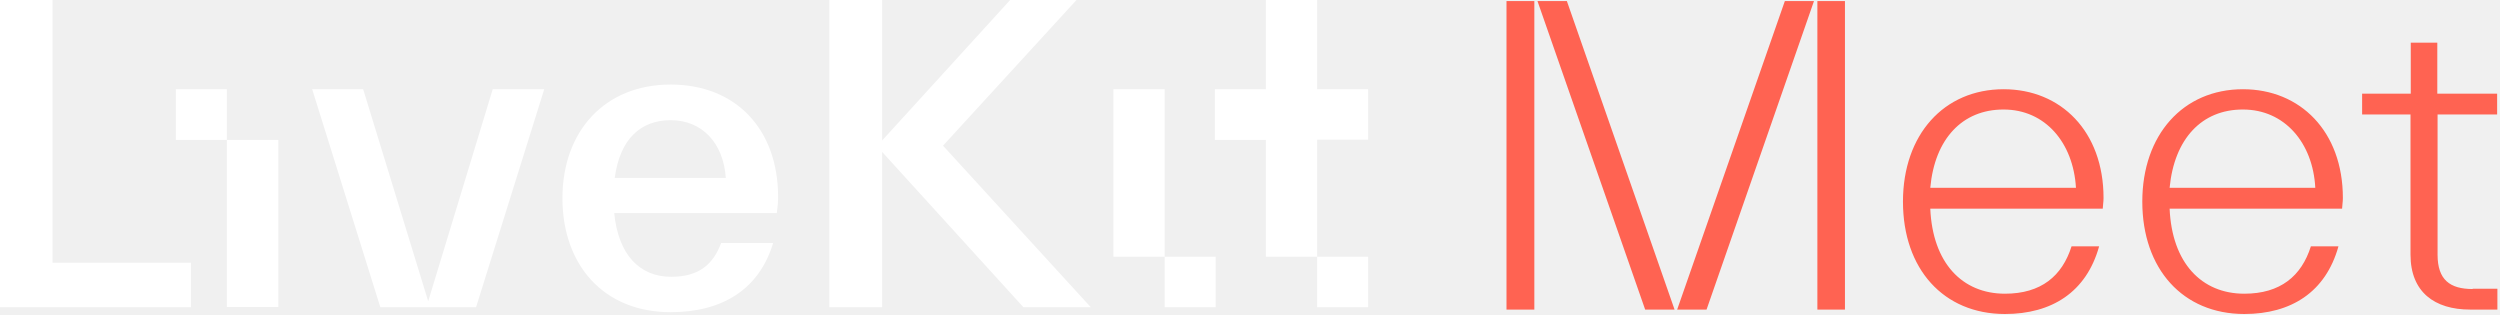
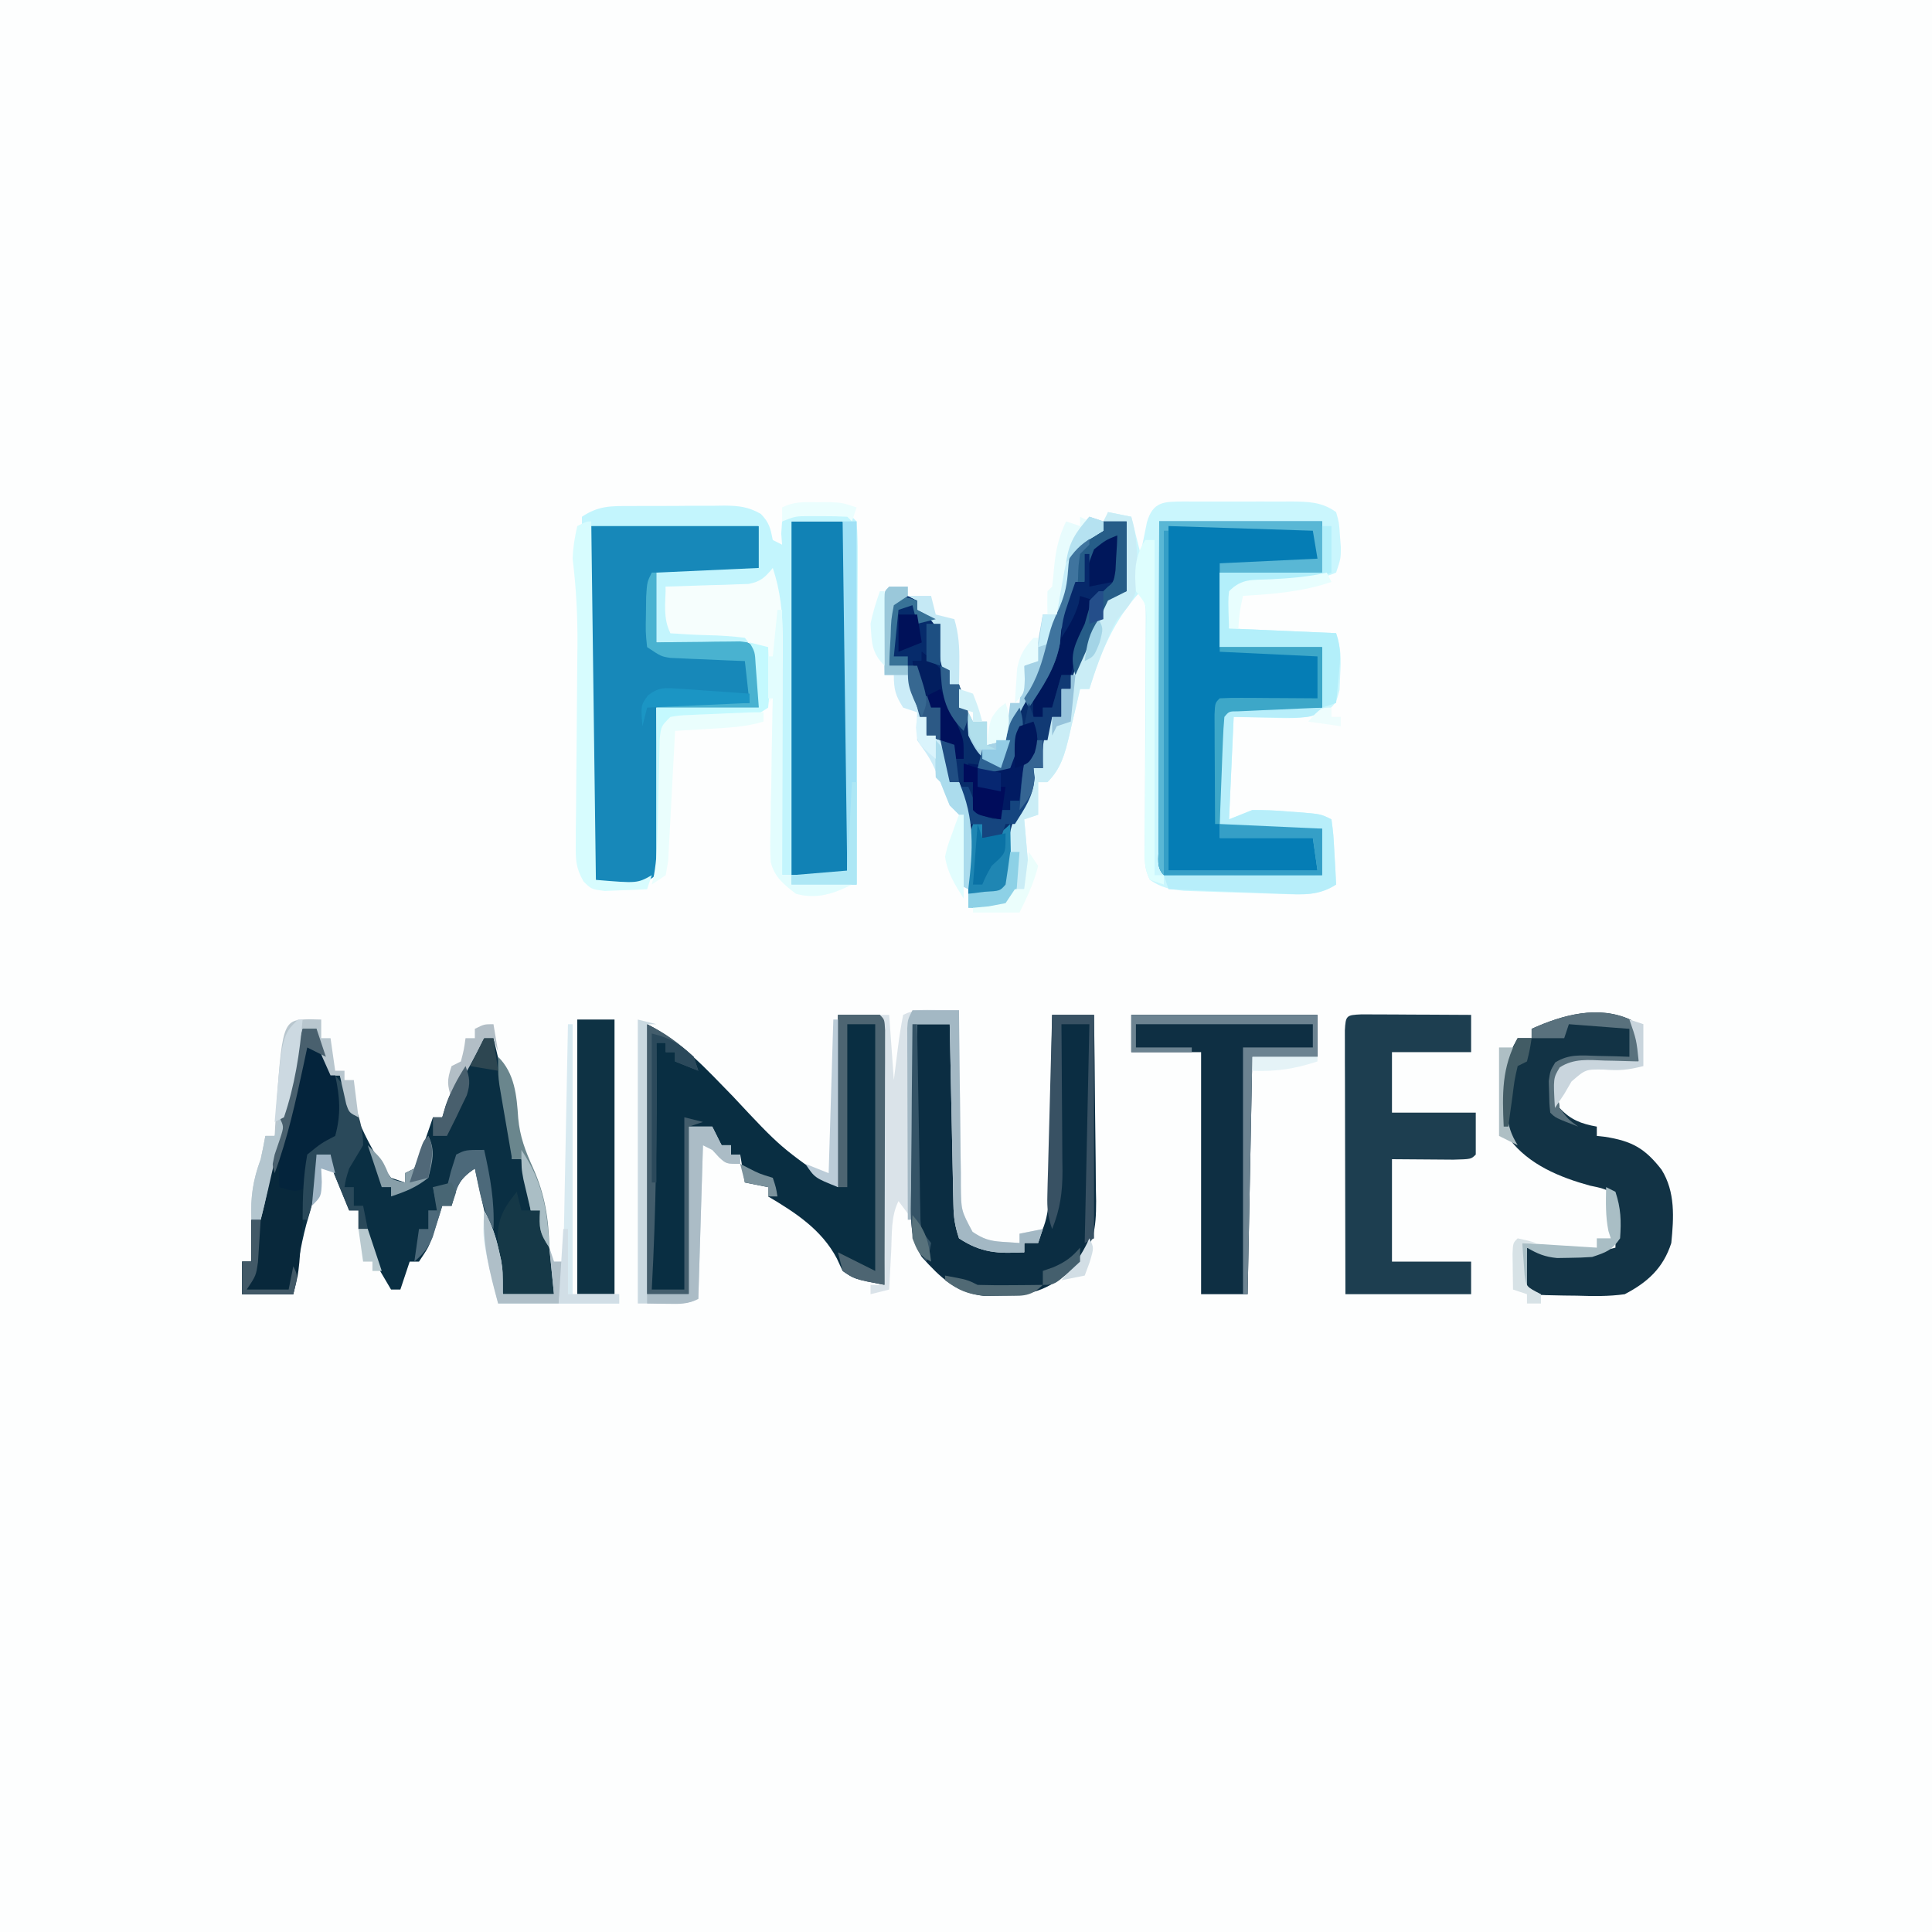
- <svg xmlns="http://www.w3.org/2000/svg" width="961" height="121" fill="none">
-   <path fill="#fff" d="M20.2 0H0v118.1h73.4V101H20.2V0ZM106.9 53.8H87.2V118H107V53.8ZM164.6 115.8l-25-81.5H120l26.2 83.8H183l26.2-83.8h-19.8l-24.8 81.5ZM257.8 32.5c-25.4 0-41.6 18-41.6 43.7 0 25.5 15.7 43.8 41.6 43.8 19.8 0 34-8.7 39.4-26.6h-20c-3 8.1-8.4 13-19.2 13-12 0-20.3-8.3-21.9-24.5h62.5c.3-2 .5-4.1.5-6.2 0-26.1-16.3-43.2-41.3-43.2Zm-21.5 35.9c2-15 10-22.2 21.5-22.2 12.1 0 20.3 8.8 21.2 22.2h-42.7ZM413.8 0h-25.5l-49.2 54V0h-20.3v118.1h20.3V58.4l54.3 59.7h25.9L362.5 56l51.3-56ZM447.7 34.3H428v64.4h19.7V34.3ZM87.2 34.3H67.6v19.5h19.6V34.3ZM467.3 98.7h-19.6v19.4h19.6V98.7ZM525.9 98.7h-19.6v19.4h19.6V98.7ZM525.9 53.8V34.3h-19.6V0h-19.7v34.3H467v19.5h19.6v44.9h19.7v-45h19.6Z" />
-   <path fill="#FF6352" d="M589.8 119V.4h-10.7V119h10.7Zm53.9 0L602.3.4H591L632.4 119h11.3Zm12.3 0L697.3.4h-11.2L644.7 119H656Zm53.2 0V.4h-10.6V119h10.6Zm99.4-42.9c0-25.6-16.4-41.8-38.4-41.8-23 0-38.7 17.5-38.7 43.2 0 25.9 15.6 43.2 39.2 43.2 18 0 31.3-8.4 36.2-26h-10.6c-3.6 11.4-11.7 18.2-25.6 18.2-16.4 0-27.8-11.8-28.7-32.7h66.3c.1-1.8.3-2.7.3-4.1Zm-38.4-34c16 0 26.8 12.8 27.8 30.1H742c1.7-18.9 12.4-30.1 28.1-30.1Zm130.4 34c0-25.6-16.4-41.8-38.4-41.8-23 0-38.7 17.5-38.7 43.2 0 25.9 15.6 43.2 39.2 43.2 18 0 31.3-8.4 36.2-26h-10.6c-3.6 11.4-11.7 18.2-25.6 18.2-16.4 0-27.8-11.8-28.7-32.7h66.3c.1-1.8.3-2.7.3-4.1Zm-38.4-34c16 0 26.9 12.8 27.8 30.1H834c1.8-18.9 12.4-30.1 28.1-30.1Zm88.3 69c-8.7 0-13.5-3.5-13.5-13.2V44h22.9v-8h-23V16.4h-10.2V36H908v8h18.6v53.9c0 14.4 9.3 21.1 22.9 21.1H960v-8h-9.5Z" />
+ <svg xmlns="http://www.w3.org/2000/svg" width="415" height="415" viewBox="0 0 415 415">
+   <path d="M0 0h415v415H0z" fill="#FDFEFE" />
+   <path d="m254.308 107.722 2.184 0.012 2.25 -0.005q2.358 -0.002 4.716 0.01c2.4 0.01 4.801 0 7.202 -0.012q2.292 0 4.582 0.007l2.172 -0.012c3.645 0.034 6.57 0.096 9.586 2.278 0.645 2.277 0.645 2.277 0.813 4.938l0.207 2.652C288 120 288 120 287 123c-5.793 2.425 -11.873 2.433 -18.086 2.754 -2.804 -0.079 -2.804 -0.079 -3.914 1.246l-1 8 23 1c1.102 3.305 1.07 5.536 0.875 9l-0.133 3.188C287 151 287 151 284.996 152.863c-4.034 1.53 -7.541 1.463 -11.808 1.325L265 154l-1 22 5 -2c2.63 -0.008 5.084 0.078 7.688 0.313l2.048 0.146c4.962 0.39 4.962 0.39 7.264 1.541 0.414 3.16 0.414 3.16 0.625 7.063l0.227 3.91L287 190c-3.724 2.4 -6.901 2.18 -11.25 2.047l-2.106 -0.062a630 630 0 0 1 -4.398 -0.152 635 635 0 0 0 -6.715 -0.204q-2.14 -0.07 -4.281 -0.145l-3.922 -0.133c-3.04 -0.32 -4.827 -0.65 -7.328 -2.351 -1.303 -2.607 -1.113 -4.493 -1.098 -7.412l0.01 -3.428 0.026 -3.719 0.011 -3.803c0.014 -4.709 0.038 -9.417 0.061 -14.126q0.033 -6.91 0.053 -13.82l0.025 -3.713 0.01 -3.438 0.016 -3.03c-0.005 -2.64 -0.005 -2.64 -1.114 -5.511 -5.705 6.18 -8.538 13 -11 21h-2l-0.77 3.36 -1.042 4.39 -0.502 2.21c-0.943 3.915 -1.746 7.107 -4.686 10.04h-2v7l-3 1 0.254 2.773 0.309 3.602 0.316 3.586C221 189 221 189 220 191h-2l-2 4h-8l0.07 -3.621c0.176 -11.82 0.176 -11.82 -2.07 -23.379h-2l-0.586 -1.934 -0.789 -2.503 -0.773 -2.497c-0.66 -2.244 -0.66 -2.244 -2.852 -3.066 -0.816 -2.11 -0.816 -2.11 -1.562 -4.75 -0.25 -0.861 -0.498 -1.722 -0.754 -2.61A117 117 0 0 1 195 143h-4v-13l4 -2 2 1v2l1.938 0.938C201 133 201 133 202 134a80 80 0 0 1 0.5 4.313c0.277 2.993 0.703 5.786 1.5 8.687h2l0.516 2.195c1.426 5.69 2.755 10.234 6.484 14.805l2 1 0.262 -1.871c0.95 -5.728 2.537 -10.072 5.508 -15.047 5.005 -8.47 7.407 -17.705 8.507 -27.383 0.88 -3.286 2.053 -4.629 4.723 -6.699h3l1 -4 5 1 2 8 0.367 -1.898 0.508 -2.477 0.492 -2.46c1.317 -4.505 3.685 -4.403 7.94 -4.443" fill="#CAF6FD" />
+   <path d="M249 112h35v11h-22v16h22v13l-4.34 0.184 -5.598 0.254 -2.865 0.119 -2.724 0.127 -2.524 0.11c-1.952 0 -1.952 0 -2.949 1.206a96 96 0 0 0 -0.316 5.129l-0.127 3.135 -0.12 3.298 -0.13 3.311q-0.159 4.063 -0.307 8.127l22 1v10q-7.236 0.037 -14.471 0.055 -2.464 0.008 -4.927 0.02c-2.356 0.013 -4.711 0.018 -7.067 0.023l-2.238 0.015c-1.766 0 -3.532 -0.051 -5.297 -0.113 -1.662 -1.662 -1.12 -3.665 -1.124 -5.884l0.01 -2.114v-2.217c0 -2.43 0.009 -4.86 0.016 -7.289l0.005 -5.04q0.006 -6.645 0.024 -13.292c0.012 -5.311 0.017 -10.623 0.023 -15.934 0.01 -8.077 0.029 -16.153 0.046 -24.23" fill="#057DB5" />
+   <path d="M65 221h3q0.755 1.935 1.5 3.875l0.844 2.18C71 229 71 229 71 231h2l0.883 2.273C76.63 240.133 79.469 247.095 84 253l3 1v-2l2 -1a83 83 0 0 0 2.125 -5.562l1.07 -3.067L93 240h2l0.781 -2.633c1.24 -3.426 2.76 -6.178 4.719 -9.242l1.844 -2.93L104 223h2q1.015 4.246 2 8.5l0.578 2.398c1.185 5.165 1.616 9.804 1.422 15.102h2c1.802 3.83 2.196 6.781 2 11h2q0.759 3.091 1.5 6.188l0.844 3.48C119 273 119 273 119 278h-11l-6 -27c-3.607 2.404 -3.855 3.947 -5 8h-2l-0.586 1.863 -0.789 2.45 -0.773 2.425C92 268 92 268 90 271h-2l-2 6h-2a377 377 0 0 1 -2.5 -4.25l-1.406 -2.39C79 268 79 268 79 264h-2v-4h-2a1151 1151 0 0 1 -2 -4.875l-1.125 -2.742C71 250 71 250 71 248h-3l0.188 2.813c0.008 4.305 -1.184 8.082 -2.387 12.187 -1.32 4.942 -2.028 9.947 -2.801 15H52v-7h2v-9h2l0.375 -2.312C60.14 237.473 60.14 237.473 63 228q0.566 -1.968 1.125 -3.937z" fill="#0A2F43" />
+   <path d="M127 112q7.208 -0.037 14.417 -0.055 2.452 -0.008 4.906 -0.02c2.348 -0.013 4.696 -0.018 7.044 -0.023l2.223 -0.015c5.182 0 5.182 0 7.41 1.113v9c-2.4 1.2 -3.894 1.115 -6.57 1.098l-2.715 -0.01 -2.84 -0.025 -2.863 -0.014q-3.507 -0.02 -7.012 -0.049v15l4.305 -0.07q2.784 -0.029 5.57 -0.055c0.937 -0.017 1.874 -0.034 2.84 -0.05l2.715 -0.02 2.507 -0.032C161 138 161 138 163 140c0.278 4.012 0.086 7.974 0 12h-22l0.105 7.805q0.034 3.732 0.06 7.466 0.022 2.599 0.061 5.197c0.037 2.487 0.054 4.974 0.067 7.462 0.015 0.777 0.03 1.554 0.047 2.355 0 2.183 0 2.183 -0.34 5.715 -3.283 2.188 -4.318 2.249 -8.125 2.188l-2.695 -0.02C128 190 128 190 127 189a161 161 0 0 1 -0.114 -7.182v-2.276c0 -2.495 0.009 -4.989 0.016 -7.483l0.005 -5.175q0.006 -6.824 0.024 -13.647 0.014 -6.957 0.02 -13.915 0.016 -13.661 0.049 -27.322" fill="#1788B9" />
+   <path d="M180 218h9c1 1 1 1 1.12 3.284l-0.006 3.062v3.458l-0.016 3.762 -0.005 3.83q-0.007 5.047 -0.024 10.096 -0.014 5.147 -0.02 10.295 -0.017 10.107 -0.049 20.213c-6.51 -1.257 -6.51 -1.257 -9 -3l-1.25 -2.687c-3.267 -6.185 -8.845 -9.807 -14.75 -13.313v-2l-5 -1 -1 -6h-2v-2h-2l-2 -3 -5 -1v36h-9v-58c7.42 3.71 12.705 9.658 18.453 15.523 10.27 11.004 10.27 11.004 22.547 19.477z" fill="#092E42" />
+   <path d="M226 218h9q0.148 10.089 0.22 20.178 0.03 3.431 0.082 6.862c0.048 3.291 0.071 6.582 0.089 9.874l0.062 3.088c0.002 6.018 -0.457 9.41 -4.453 13.998 -5.26 4.733 -8.827 6.29 -15.937 6.313l-3.653 0.05c-6.038 -0.643 -9.442 -3.966 -13.41 -8.363 -1.808 -2.991 -2.25 -5.184 -2.243 -8.66l-0.01 -2.781 0.023 -2.977v-3.07q0.006 -3.206 0.024 -6.412c0.018 -3.285 0.02 -6.57 0.02 -9.856q0.007 -3.113 0.018 -6.224l0.003 -2.996 0.02 -2.751 0.011 -2.433C196 220 196 220 197 219c3.5 -0.125 3.5 -0.125 7 0 1.57 1.57 1.164 3.154 1.205 5.336l0.06 2.79 0.051 3.034 0.063 3.09q0.097 4.906 0.184 9.813l0.13 6.634q0.162 8.151 0.307 16.303c3.07 0.779 6.142 1.45 9.25 2.063l2.703 0.535L220 269v-2l3 -1c2.73 -4.57 2.349 -9.734 2.414 -14.895l0.059 -2.87c0.06 -3.016 0.106 -6.032 0.152 -9.048l0.117 -6.146q0.142 -7.52 0.258 -15.041" fill="#0B2D42" />
+   <path d="M237 112h5v15l-4 2c-1.168 2.337 -2.084 4.564 -3 7a1406 1406 0 0 1 -2.687 6.438L230 148h-2v6h-2c-0.752 3.655 -1.4 7.317 -2 11h-2l0.25 2.063C222 170 222 170 220.063 173c-2.803 4.435 -2.636 9.084 -2.79 14.207C217 190 217 190 215 192c-3.625 0.125 -3.625 0.125 -7 0l0.07 -2.965c0.1 -7.308 -0.08 -13.947 -2.07 -21.035h-2l-0.586 -1.934 -0.789 -2.504 -0.773 -2.496c-0.66 -2.244 -0.66 -2.244 -2.852 -3.066 -0.816 -2.11 -0.816 -2.11 -1.562 -4.75 -0.25 -0.861 -0.498 -1.722 -0.754 -2.61A117 117 0 0 1 195 143h-4v-13l4 -2 2 1v2l1.938 0.938C201 133 201 133 202 134a80 80 0 0 1 0.5 4.313c0.277 2.993 0.703 5.786 1.5 8.687h2l0.516 2.195c1.426 5.69 2.755 10.234 6.484 14.805l2 1 0.262 -1.871c0.95 -5.728 2.537 -10.072 5.508 -15.047 5.005 -8.47 7.407 -17.705 8.507 -27.383 0.88 -3.286 2.053 -4.629 4.723 -6.699h3z" fill="#082D6A" />
+   <path d="M350.328 219.086C352 221 352 221 352.25 224.687L352 228l-3.21 0.148 -4.165 0.227 -2.117 0.094c-4.21 0.126 -4.21 0.126 -7.508 2.531 -0.5 3.458 -0.5 3.458 0 7 2.355 2.523 4.638 3.4 8 4v2l1.758 0.191c5.765 0.904 8.566 2.447 12.148 7.055 2.986 4.789 2.634 10.32 2.094 15.754 -1.719 5.373 -5.077 8.426 -10 11 -3.455 0.493 -6.83 0.425 -10.312 0.313l-2.784 -0.03c-6.735 -0.114 -6.735 -0.114 -7.904 -1.283a75 75 0 0 1 -0.062 -4.562l0.027 -2.504L328 268l1.691 0.492c5.554 1.222 11.826 0.97 17.309 -0.492q0.039 -2.156 0.063 -4.312l0.035 -2.426c-0.001 -2.43 -0.001 -2.43 -1.098 -5.262 -1.997 -0.814 -1.997 -0.814 -4.437 -1.312 -6.514 -1.788 -13.154 -4.504 -17.325 -10.016 -2.408 -5.195 -2.146 -11.55 -0.558 -17.008 0.82 -1.914 0.82 -1.914 2.32 -4.664h3v-2c6.64 -3.006 14.37 -5.16 21.328 -1.914" fill="#123345" />
+   <path d="m292.5 217.886 3.285 0.016 3.545 0.01 3.733 0.025 3.744 0.014q4.597 0.018 9.193 0.049v8h-17v13h18v9c-1 1 -1 1 -4.816 1.098a705 705 0 0 1 -4.746 -0.036L299 249v22h17v7h-27c-0.02 -7.668 -0.041 -15.337 -0.052 -23.005q-0.007 -5.355 -0.023 -10.712a6282 6282 0 0 1 -0.023 -12.28l-0.015 -3.894v-3.58l-0.007 -3.169c0.166 -3.27 0.339 -3.325 3.62 -3.474" fill="#1D3E50" />
+   <path d="M170 112h11c1.662 1.662 1.12 3.665 1.124 5.884l-0.01 2.114v2.217c0 2.43 -0.009 4.86 -0.016 7.289l-0.005 5.04q-0.006 6.645 -0.024 13.292 -0.014 6.776 -0.02 13.553 -0.016 13.305 -0.049 26.611h-12z" fill="#1182B5" />
+   <path d="M243 218h40v9h-14l-1 51h-10v-52h-15z" fill="#0E2F43" />
+   <path d="m135.371 108.7 2.178 -0.014q2.279 -0.008 4.557 -0.002c2.32 0.003 4.639 -0.02 6.958 -0.045q2.217 -0.004 4.432 -0.002l2.096 -0.028c3.083 0.03 5.138 0.237 7.838 1.78 1.812 1.86 2.07 3.111 2.57 5.611l2 1 -0.187 -2.375L168 112c3.364 -2.242 4.623 -2.271 8.563 -2.25l2.94 -0.016C182 110 182 110 184 112c0.188 2.5 0.252 4.887 0.227 7.387v2.306c0 2.522 -0.016 5.043 -0.032 7.565l-0.008 5.238c-0.008 4.6 -0.028 9.2 -0.05 13.8 -0.02 4.691 -0.03 9.383 -0.04 14.075Q184.066 176.186 184 190h-14v-2h-2l-0.031 -2.11q-0.148 -9.885 -0.308 -19.771 -0.084 -5.082 -0.158 -10.162 -0.088 -5.854 -0.187 -11.707l-0.05 -3.653c-0.104 -5.945 -0.376 -11.716 -1.266 -17.597l-1.208 1.482c-2.301 1.95 -3.479 1.868 -6.46 1.811l-2.705 -0.03 -2.815 -0.076 -2.85 -0.04A771 771 0 0 1 143 126l1 10h16l1 2h-20v-15l22 -1v-9h-38v-2c3.593 -2.396 6.219 -2.306 10.371 -2.3M170 112v76h12q0.034 -14.643 0.052 -29.285 0.007 -6.798 0.023 -13.596 0.016 -6.555 0.02 -13.11 0.003 -2.508 0.01 -5.014 0.01 -3.498 0.009 -6.997l0.01 -2.114c0.267 -3.22 0.267 -3.22 -1.124 -5.884z" fill="#C3F5FD" />
+   <path d="M65 221h3a778 778 0 0 1 2.973 7.402 446 446 0 0 0 2.34 5.786c0.91 3.721 0.777 6.133 -0.313 9.812l-2.95 1.398c-2.497 1.555 -2.995 2.406 -3.806 5.292 -0.477 3.436 -0.8 6.85 -1.056 10.31q-0.32 3.53 -0.645 7.063l-0.25 3.16C64 274 64 274 63 278H52v-7h2v-9h2l0.375 -2.312C60.14 237.473 60.14 237.473 63 228q0.566 -1.968 1.125 -3.937z" fill="#08283B" />
+   <path d="M166 122c1.653 4.96 2.125 9.705 2.114 14.914v3.456l-0.016 3.685 -0.005 3.808q-0.007 4.986 -0.024 9.972 -0.014 5.099 -0.02 10.196 -0.017 9.985 -0.049 19.969h2v2h13c-4.033 2.017 -7.582 3.176 -12 2 -2.584 -1.986 -4.672 -3.596 -5.439 -6.881 -0.139 -2.25 -0.123 -4.448 -0.05 -6.701l0.022 -2.467c0.028 -2.589 0.09 -5.175 0.155 -7.763q0.037 -2.64 0.068 -5.28c0.055 -4.303 0.141 -8.605 0.244 -12.908l-1.732 1.964c-2.487 2.233 -3.312 2.545 -6.561 2.61l-2.408 0.084 -2.487 0.03c-5.327 -0.362 -5.327 -0.362 -9.812 1.312a148 148 0 0 0 -0.316 6.441l-0.127 3.955 -0.12 4.167 -0.13 4.177q-0.16 5.13 -0.307 10.26h-1v-33h22l-0.375 -5.812c-0.07 -1.08 -0.14 -2.158 -0.21 -3.27 -0.227 -3.104 -0.227 -3.104 -2.415 -5.918a78 78 0 0 0 -8.062 -0.562A123 123 0 0 1 144 136c-1.607 -3.215 -1.057 -6.436 -1 -10l1.788 -0.044a932 932 0 0 0 8.024 -0.269l2.815 -0.068 2.705 -0.107 2.491 -0.08c2.603 -0.517 3.516 -1.414 5.177 -3.432" fill="#F6FEFD" />
+   <path d="M124 219h8v59h-8z" fill="#0E3244" />
+   <path d="m201.125 216.938 2.758 0.027L206 217l0.011 1.681c0.042 5.776 0.111 11.55 0.197 17.325q0.042 3.233 0.063 6.466c0.021 3.099 0.068 6.196 0.12 9.294l0.003 2.92c0.058 5.325 0.058 5.325 2.51 9.916 2.266 1.512 3.647 1.968 6.346 2.148l3.75 0.25v-2l5 -1 -1 3h-3v2c-5.576 0.288 -9.174 0.178 -14 -3 -0.912 -2.736 -1.147 -4.461 -1.205 -7.288l-0.06 -2.608 -0.051 -2.803 -0.063 -2.88q-0.097 -4.554 -0.184 -9.108l-0.13 -6.174q-0.16 -7.57 -0.307 -15.139h-7l-1 42 -3 -4c-1.65 3.3 -1.383 6.991 -1.562 10.625l-0.131 2.43q-0.159 2.972 -0.307 5.945l-4 1v-2h3l-1 -58h2l1 14 0.875 -6.937A99 99 0 0 1 194 218c2.525 -1.262 4.312 -1.099 7.125 -1.062" fill="#DAE3E9" />
+   <path d="M249 112h35v11h-22v-2l21 -1 -1 -6 -31 -1v74h32l-1 -7h-20v-3l22 1v10q-7.236 0.037 -14.471 0.055 -2.464 0.008 -4.927 0.02c-2.356 0.013 -4.711 0.018 -7.067 0.023l-2.238 0.015c-1.766 0 -3.532 -0.051 -5.297 -0.113 -1.662 -1.662 -1.12 -3.665 -1.124 -5.884l0.01 -2.114v-2.217c0 -2.43 0.009 -4.86 0.016 -7.289l0.005 -5.04q0.006 -6.645 0.024 -13.292c0.012 -5.311 0.017 -10.623 0.023 -15.934 0.01 -8.077 0.029 -16.153 0.046 -24.23" fill="#59B7D5" />
+   <path d="m238 110 5 1c1.05 3.49 1.233 6.802 1.313 10.438l0.113 3.37c-0.518 3.88 -1.855 5.312 -4.426 8.192 -1.216 2.206 -1.216 2.206 -2.125 4.438l-0.992 2.335A110 110 0 0 0 234 148h-2l-0.77 3.36 -1.042 4.39 -0.502 2.21c-0.943 3.915 -1.746 7.107 -4.686 10.04h-2v7l-3 1 0.254 2.773 0.309 3.602 0.316 3.586C221 189 221 189 220 191h-2l-2 4h-8v-3l3.438 -0.437c3.37 -0.175 3.37 -0.175 4.562 -1.563 0.133 -2.04 0.231 -4.082 0.313 -6.125 0.392 -5.886 1.46 -9.035 4.687 -13.875 0.775 -2.771 0.775 -2.771 1 -5h2l-0.125 -2.687c0.124 -3.286 0.739 -5.367 2.125 -8.313h2v-6h2l0.348 -2.187c0.678 -2.925 1.694 -5.163 3.09 -7.813 1.352 -2.584 2.554 -4.977 3.472 -7.75L238 128l4 -1v-15h-5z" fill="#CAEDF6" />
+   <path d="m266.063 151.773 2.507 0.032 2.715 0.02 2.84 0.05 2.863 0.027q3.507 0.036 7.012 0.098c-2 2 -2 2 -5.914 2.195q-2.355 -0.019 -4.711 -0.07L265 154l-1 22 5 -2c2.63 -0.008 5.084 0.078 7.688 0.312l2.048 0.147c4.962 0.39 4.962 0.39 7.264 1.541 0.414 3.16 0.414 3.16 0.625 7.062l0.227 3.91L287 190c-3.688 2.401 -7.16 2.177 -11.39 1.977l-2.136 -0.076a993 993 0 0 1 -6.724 -0.276q-2.285 -0.088 -4.57 -0.172 -5.59 -0.212 -11.18 -0.453l-1 -3h34v-10l-4.305 0.035q-2.784 0.015 -5.57 0.027l-2.84 0.026 -2.715 0.01 -2.507 0.016C264 178 264 178 262 177a1633 1633 0 0 1 -0.125 -11.375c-0.017 -1.08 -0.034 -2.16 -0.05 -3.273l-0.02 -3.125 -0.032 -2.889c0.3 -3.097 1.137 -4.218 4.29 -4.565" fill="#B7EEFA" />
+   <path d="M193 128c2.125 0.375 2.125 0.375 4 1v2l1.938 0.938C201 133 201 133 202 134c0.417 3.675 0.77 7.349 1.074 11.035 0.377 3.893 0.87 7.222 2.496 10.8C207 159 207 159 207 163h-2v-3l-2.812 -0.375C199 158 199 158 197.968 155.816c-1.254 -4.222 -2.123 -8.495 -2.968 -12.816h-4c-0.054 -2.125 -0.093 -4.25 -0.125 -6.375l-0.07 -3.586C191 130 191 130 193 128" fill="#062B6B" />
+   <path d="m137 219 4 1h-2v58h9v-36h5l2 4h2v2h2v2c-3 0 -3 0 -4.562 -1.437L153 247l-2 -1 -1 33c-2 1 -2 1 -13 1z" fill="#CAD9E1" />
+   <path d="M66 225c3.713 1.677 4.792 2.855 6.313 6.688 1.624 4.485 2.354 7.682 0.687 12.312l-6 4c-0.813 3.605 -0.813 3.605 -1 7 -2.49 1.245 -3.41 0.777 -6 0 -0.358 -7.267 0.861 -13.14 3 -20.062l0.867 -2.913Q64.917 228.508 66 225" fill="#04243C" />
+   <path d="m127 112 1 77c8.882 0.745 8.882 0.745 12 -1l-1 3c-1.936 0.108 -3.874 0.186 -5.812 0.25l-3.27 0.14c-2.918 -0.39 -2.918 -0.39 -4.58 -2.062 -1.651 -2.873 -1.695 -4.66 -1.663 -7.963l0.01 -3.43c0.02 -1.22 0.038 -2.44 0.057 -3.697l0.02 -3.819q0.031 -5.028 0.09 -10.056c0.052 -4.7 0.085 -9.402 0.114 -14.103q0.025 -3.75 0.07 -7.5c0.054 -6.363 -0.26 -12.448 -1.036 -18.76 0.1 -2.48 0.441 -4.562 1 -7 2 -1 2 -1 3 -1" fill="#D7FCFE" />
+   <path d="M180 218h9c1 1 1 1 1.12 3.284l-0.006 3.062v3.458l-0.016 3.762 -0.005 3.83q-0.007 5.047 -0.024 10.096 -0.014 5.147 -0.02 10.295 -0.017 10.107 -0.049 20.213c-6.365 -1.212 -6.365 -1.212 -9 -3l-1 -4 8 4v-53h-6v35h-2z" fill="#4D6572" />
+   <path d="M284 113h2v10c-4.513 1.712 -8.5 2.324 -13.312 2.563 -4.164 -0.159 -4.164 -0.159 -7.688 1.437l-1 8 23 1c1.142 3.427 0.909 5.611 0.563 9.188l-0.31 3.292L287 151l-3 1v-13h-22v-16h22z" fill="#B3EFFA" />
+   <path d="M243 218h40v9h-14l-1 51h-1v-53h15v-5h-38v5h12v1h-13z" fill="#6C8391" />
+   <path d="M240 115c0.29 3.38 0.44 6.63 0 10 -2.312 2.063 -2.312 2.063 -5 4 -1.359 2.9 -2.171 5.913 -3 9l-1.187 4.063L230 145h-2l-2 7h-2v2h-2c-0.517 -5.424 1.029 -7.588 4 -12q0.553 -3.493 1 -7a132 132 0 0 1 3 -5c0.707 -2.693 0.707 -2.693 1 -5h2l-0.25 -2.75c0.25 -3.25 0.25 -3.25 2.063 -5.625C237 115 237 115 240 115" fill="#00175B" />
+   <path d="M181 112h3v78h-14v-2h12z" fill="#A0E1F6" />
+   <path d="m111 256 1 4h4q0.759 3.091 1.5 6.188l0.844 3.48C119 273 119 273 119 278h-11a383 383 0 0 1 -0.75 -7.625l-0.246 -2.16c-0.45 -5.446 0.546 -7.976 3.996 -12.215" fill="#153847" />
+   <path d="M122 220h1v58h10v2h-26c-3.375 -13.5 -3.375 -13.5 -3 -20 1.502 2.784 2.45 5.35 3.125 8.438l0.508 2.246C108 273 108 273 108 278h11l-1 -10 1 3h2z" fill="#D8EAF1" />
+   <path d="M139 220c4.098 2.05 6.642 3.94 10 7l1 3 -5 -2v-2h-2v-2h-2l0.016 2.389c0.097 16.904 -0.087 33.725 -1.016 50.611h7v-37l4 1 -3 1v36h-9z" fill="#435D6C" />
+   <path d="M237 112h5v15l-4 2c-1.145 2.338 -2.08 4.578 -3 7q-1.08 2.475 -2.187 4.938l-1.043 2.34L231 145c-1.455 -4.472 0.039 -6.787 2 -11l0.938 -3.25C235 128 235 128 237.02 126.652c2.204 -1.507 2.204 -1.507 2.59 -4.132l0.14 -2.707 0.172 -2.731L240 115c-2.522 1.027 -2.522 1.027 -5 3 -1.369 3.58 -1.369 3.58 -2 7h-2l0.188 2.188C231 130 231 130 229.563 132.375c-1.786 2.577 -1.786 2.577 -1.875 5.813 -0.969 5.37 -3.72 9.3 -6.688 13.812l-1 -2 1.25 -1.937c2.106 -3.687 2.952 -7.266 3.992 -11.36 0.758 -2.703 0.758 -2.703 2.383 -6.328 1.237 -3.036 1.59 -4.878 1.813 -8.062 0.27 -3.23 0.45 -4.16 2.437 -6.876C234 114 234 114 237 114z" fill="#265D88" />
+   <path d="M250 114h1v73h32l-1 -7h-20v-3l22 1v10h-34z" fill="#359FC7" />
+   <path d="M226 218h9v48l-2 1 1 -47h-6c0.01 1.12 0.02 2.24 0.032 3.393 0.036 4.17 0.059 8.342 0.078 12.513q0.016 2.703 0.04 5.406c0.025 2.597 0.037 5.193 0.045 7.79l0.032 2.425c0 4.559 -0.491 8.178 -2.227 12.473 -0.942 -2.826 -1.098 -4.38 -1.022 -7.288l0.061 -2.608 0.082 -2.803 0.072 -2.88q0.116 -4.554 0.244 -9.108l0.159 -6.174q0.195 -7.57 0.404 -15.139" fill="#385163" />
+   <path d="M191 126h4v2l-3 2c-0.586 3.116 -0.586 3.116 -0.687 6.625l-0.2 3.602L191 143h4q1.011 2.621 2 5.25l1.125 2.953C199 154 199 154 199 158l3 1c2.041 3.008 2.199 5.422 2 9h2c3.423 7.942 3.004 14.495 2 23l-2 -1 0.07 -3.21q0.029 -2.083 0.055 -4.165c0.017 -0.699 0.034 -1.397 0.05 -2.117 0.018 -1.837 -0.072 -3.674 -0.175 -5.508l-2 -2a306 306 0 0 1 -2 -5c-2.027 -4.815 -2.027 -4.815 -5 -9 -0.04 -2 -0.043 -4 0 -6l-3 -1c-1.648 -2.602 -2 -3.862 -2 -7h-2a2399 2399 0 0 1 -0.062 -8.937l-0.026 -2.577 -0.01 -2.45 -0.016 -2.27C190 127 190 127 191 126" fill="#CBECF8" />
+   <path d="M196 217h10l0.028 4.067c0.04 4.98 0.106 9.96 0.18 14.94q0.042 3.232 0.063 6.465c0.021 3.099 0.068 6.196 0.12 9.294l0.003 2.92c0.058 5.325 0.058 5.325 2.51 9.916 2.266 1.512 3.647 1.968 6.346 2.148l3.75 0.25v-2l5 -1 -1 3h-3v2c-5.576 0.288 -9.174 0.178 -14 -3 -0.912 -2.736 -1.147 -4.461 -1.205 -7.288l-0.06 -2.608 -0.051 -2.803 -0.063 -2.88q-0.097 -4.554 -0.184 -9.108l-0.13 -6.174q-0.16 -7.57 -0.307 -15.139h-7l-1 42h-1q-0.037 -9.13 -0.055 -18.262 -0.008 -3.108 -0.02 -6.216a3458 3458 0 0 1 -0.023 -8.92l-0.015 -2.82v-2.608l-0.007 -2.301C195 219 195 219 196 217" fill="#A3B8C4" />
+   <path d="m234 111 3 1v2a99 99 0 0 1 -5 3c-1.707 1.707 -1.495 4.106 -1.812 6.438 -0.818 5.166 -2.177 9.608 -4.254 14.394 -1.03 2.282 -1.03 2.282 -1.871 5.23 -0.978 2.703 -2.131 4.896 -3.563 7.375 -2.2 3.836 -3.47 7.274 -4.5 11.563l-1 3c-3.833 -1.454 -5.283 -3.308 -7 -7 -0.187 -2.812 -0.187 -2.812 0 -5l1 2h3v5l4 -1 1 -8h2l0.375 -3.937c0.21 -2.215 0.21 -2.215 0.625 -4.063l2 -1c0.69 -2.35 0.69 -2.35 1.125 -5.062l0.508 -2.786L224 132h3l0.148 -1.723c0.724 -7.475 1.63 -13.533 6.852 -19.277" fill="#A5D2E6" />
+   <path d="M140 123h1v15l4.305 -0.07q2.784 -0.029 5.57 -0.055c0.937 -0.017 1.874 -0.034 2.84 -0.05l2.715 -0.02 2.507 -0.032C161 138 161 138 163 140c0.278 4.012 0.086 7.974 0 12h-22v-1h20l-1 -9 -3.832 -0.148 -4.98 -0.227 -2.526 -0.094 -2.432 -0.117 -2.237 -0.095C142 141 142 141 139 139c-0.328 -3.187 -0.328 -3.187 -0.25 -7 0.015 -1.258 0.03 -2.516 0.047 -3.812C139 125 139 125 140 123" fill="#49B2D0" />
+   <path d="M222 155c1.143 3.353 0.854 5.209 -0.375 8.5 -1.033 2.819 -1.947 5.574 -2.625 8.5h-2v2h-2v2c-4.875 -0.875 -4.875 -0.875 -6 -2 -0.04 -2 -0.043 -4 0 -6h-2l1 -4 8 1c0.182 -0.638 0.364 -1.276 0.55 -1.934 0.252 -0.826 0.504 -1.652 0.762 -2.504l0.739 -2.496L219 156z" fill="#011B62" />
+   <path d="M72 231c3.648 4.169 6 9.448 6 15a396 396 0 0 1 -3 5c-0.696 2.191 -0.696 2.191 -1 4h2v4h2l1 5h-2v-4h-2a1151 1151 0 0 1 -2 -4.875l-1.125 -2.742C71 250 71 250 71 248h-3l0.125 3.063c-0.13 4.118 -0.858 7.055 -2.125 10.937h-1c0.013 -4.732 0.143 -9.339 1 -14 3 -2.437 3 -2.437 6 -4 1.277 -4.598 1.016 -8.371 0 -13" fill="#2A495A" />
+   <path d="M66.563 218.938 69 219v4h2l1 7h2v2h2l1 8c-2 -1 -2 -1 -2.633 -2.848l-0.492 -2.214 -0.508 -2.223L73 231h-2c-3 -6.625 -3 -6.625 -3 -10h-3l-0.383 2.992c-0.588 4.109 -1.511 8.103 -2.492 12.133l-1.074 4.488 -0.537 2.233c-0.994 4.166 -1.944 8.343 -2.9 12.517A335 335 0 0 1 56 262h-2c-0.195 -4.863 0.319 -8.45 2 -13 0.361 -1.66 0.705 -3.326 1 -5h2l0.113 -2.203c1.485 -22.714 1.485 -22.714 7.45 -22.86" fill="#B8C6CE" />
+   <path d="M148 242h5l2 4h2v2h2v2c-3 0 -3 0 -4.562 -1.437L153 247l-2 -1 -1 33c-2.405 1.203 -3.95 1.1 -6.625 1.063l-2.477 -0.028L139 280v-2h9z" fill="#ABBCC6" />
+   <path d="M209 177h2v3c2.867 -0.573 3.861 -0.861 6 -3 0.054 2.125 0.093 4.25 0.125 6.375l0.07 3.586C217 190 217 190 215 192c-3.625 0.125 -3.625 0.125 -7 0q-0.04 -2.625 -0.062 -5.25l-0.036 -2.953c0.086 -2.455 0.39 -4.459 1.098 -6.797" fill="#1F86B3" />
+   <path d="M246 116h2v72h2v2l-3 -1c-1.305 -2.61 -1.106 -4.49 -1.082 -7.412l0.02 -3.428 0.035 -3.719 0.037 -7.732q0.036 -6.12 0.086 -12.24c0.032 -3.926 0.048 -7.852 0.064 -11.778l0.04 -3.712 0.011 -3.438 0.023 -3.03c-0.057 -2.76 -0.057 -2.76 -2.234 -5.511 -0.309 -4.248 -0.33 -7.359 2 -11" fill="#DEFEFE" />
+   <path d="m161 138 4 1c0.08 2.124 0.14 4.25 0.188 6.375l0.105 3.586L165 152c-3.026 2.018 -3.772 2.262 -7.195 2.379l-2.418 0.103 -2.512 0.08c-5.36 -0.295 -5.36 -0.295 -9.875 1.438a148 148 0 0 0 -0.316 6.441l-0.127 3.955 -0.12 4.167 -0.13 4.177q-0.16 5.13 -0.307 10.26h-1v-33h22l-0.437 -5.875 -0.247 -3.305c-0.146 -2.767 -0.146 -2.767 -1.316 -4.82" fill="#C4F9FE" />
+   <path d="M262 139h22v13l-4.34 0.184 -5.598 0.254 -2.865 0.119 -2.724 0.127 -2.524 0.11c-1.952 0 -1.952 0 -2.949 1.206a96 96 0 0 0 -0.316 5.129l-0.127 3.135 -0.12 3.298 -0.13 3.311q-0.16 4.063 -0.307 8.127h-1q-0.042 -6.469 -0.062 -12.937l-0.026 -3.733 -0.01 -3.545 -0.016 -3.285C261 151 261 151 262 150a76 76 0 0 1 4.691 -0.098l2.862 0.01 3.01 0.025 3.021 0.014q3.708 0.018 7.416 0.049v-9l-21 -1z" fill="#3DA7C8" />
+   <path d="M167 131h1v57h2v2h13c-4.033 2.017 -7.582 3.176 -12 2 -2.584 -1.986 -4.672 -3.596 -5.439 -6.881 -0.139 -2.25 -0.123 -4.448 -0.05 -6.701l0.022 -2.467c0.028 -2.589 0.09 -5.175 0.155 -7.763q0.037 -2.64 0.068 -5.28c0.055 -4.303 0.141 -8.605 0.244 -12.908h-1v-9h1z" fill="#E3FDFE" />
+   <path d="M104 247c1.298 5.76 2.257 11.087 2 17 -1.576 -2.886 -2.463 -5.533 -3.125 -8.75l-0.508 -2.422L102 251c-3.607 2.404 -3.855 3.947 -5 8h-2l-0.55 1.863 -0.763 2.45 -0.738 2.425c-0.99 2.362 -2.03 3.6 -3.949 5.262l1 -7h2v-4h2l-1 -5h3l0.875 -3.437L98 248c2 -1 2 -1 6 -1" fill="#4C697A" />
+   <path d="M350.328 219.086C352 221 352 221 352.25 224.687L352 228l-3.21 0.148 -4.165 0.227 -2.117 0.094c-4.21 0.126 -4.21 0.126 -7.508 2.531 -0.5 3.416 -0.5 3.416 0 7 1.854 2.441 1.854 2.441 4 4 -4.875 -1.875 -4.875 -1.875 -6 -3 -0.203 -1.96 -0.203 -1.96 -0.25 -4.375l-0.078 -2.398C333 230 333 230 334.066 228.223c2.99 -1.891 5.635 -1.506 9.122 -1.41l3.855 0.082L350 227v-6l-13 -1 -1 3h-7v-2c6.64 -3.006 14.37 -5.16 21.328 -1.914" fill="#59717D" />
+   <path d="M164 153v2c-3.848 1.18 -7.758 1.332 -11.75 1.563l-2.113 0.13q-2.568 0.158 -5.137 0.307l-0.136 2.814q-0.26 5.16 -0.554 10.32a645 645 0 0 0 -0.23 4.47 625 625 0 0 1 -0.35 6.42l-0.206 3.903L143 188l-3 2 0.485 -2.077c0.575 -3.265 0.694 -6.37 0.761 -9.685l0.1 -3.888q0.072 -3.042 0.13 -6.084c0.04 -1.968 0.093 -3.935 0.145 -5.903l0.076 -3.553C142 156 142 156 144 154c1.848 -0.319 1.848 -0.319 4.063 -0.414l2.414 -0.117 2.523 -0.094 2.523 -0.117c5.69 -0.258 5.69 -0.258 8.477 -0.258" fill="#EAFEFD" />
+   <path d="M222 159h2v6h-2l0.25 2.063c-0.35 4.106 -2.068 6.46 -4.25 9.937h-2l-1 3h-4v-3h-3l-2 -8h2l1.25 2.938c1.399 3.185 1.399 3.185 3.938 3.937L215 176v-2h2v-2h2l0.375 -3.687c0.414 -3.378 1.17 -6.21 2.625 -9.313" fill="#15457F" />
+   <path d="M198 140c4.427 3.612 5.624 6.262 6.598 11.855 0.36 2.304 0.36 2.304 1.527 4.958C207 159 207 159 207 163h-2v-3l-3 -1v-7h-2c-2.952 -2.952 -3.087 -5.955 -4 -10h2z" fill="#00105B" />
+   <path d="M104 260c1.502 2.784 2.45 5.35 3.125 8.438l0.508 2.246C108 273 108 273 108 278h11l-1 -10 1 3h2l-1 9h-13c-1.882 -6.9 -3.412 -12.856 -3 -20" fill="#AFBFC8" />
+   <path d="m345 255 2 1c1.185 3.554 1.266 6.27 1 10 -1.831 2.616 -2.91 2.97 -6 4 -1.643 0.118 -3.29 0.175 -4.937 0.188l-2.59 0.042c-2.612 -0.243 -4.228 -0.912 -6.473 -2.23v8h-1v-9l16 1v-2h3l-0.5 -1.562c-0.65 -3.172 -0.562 -6.21 -0.5 -9.438" fill="#A9BEC5" />
+   <path d="M107 227c3.57 3.57 3.995 8.334 4.313 13.188 0.358 3.98 1.545 7.05 3.187 10.687 2.557 5.733 3.365 10.882 3.5 17.125 -2.152 -3.228 -2.2 -4.284 -2 -8h-2l-2 -11h-2a3523 3523 0 0 1 -1.5 -8.75l-0.434 -2.5 -0.41 -2.422 -0.38 -2.222C107 231 107 231 107 227" fill="#6A868D" />
+   <path d="M201 159c2.097 2.36 2.97 3.546 3.188 6.75L204 168h2c3.423 7.942 3.004 14.495 2 23l-2 -1 0.07 -3.21q0.029 -2.083 0.055 -4.165c0.017 -0.699 0.034 -1.397 0.05 -2.117 0.018 -1.837 -0.072 -3.674 -0.175 -5.508l-2 -2a208 208 0 0 1 -2 -5l-1 -1c-0.141 -2.67 -0.042 -5.324 0 -8" fill="#ABDCED" />
+   <path d="M195 128h5l1 4 4 1c0.936 3.155 1.106 5.966 1.063 9.25l-0.028 2.703L206 147h-2c-1.685 -2.959 -2.226 -5.177 -2.375 -8.562 -0.252 -3.665 -0.252 -3.665 -2.687 -6.375L197 131v-2z" fill="#C5E9F5" />
+   <path d="m234 111 3 1v2a99 99 0 0 1 -5 3c-1.728 1.728 -1.539 4.207 -1.875 6.563 -0.836 5.19 -1.88 9.677 -4.125 14.437l-3 1 1 -7h3l0.148 -1.723c0.724 -7.475 1.63 -13.533 6.852 -19.277" fill="#C7EEF9" />
+   <path d="M65 221h3l2 6 -4 -2 -0.77 3.621C63.52 236.565 61.828 244.364 59 252c-1.222 -4.017 -0.398 -6.04 1 -10q0.509 -3.499 1 -7a221 221 0 0 1 2 -7q0.566 -1.968 1.125 -3.937z" fill="#49606E" />
+   <path d="M196 220h1l0.06 3.991c0.076 4.882 0.165 9.762 0.257 14.643q0.059 3.17 0.105 6.34c0.045 3.037 0.103 6.072 0.164 9.108l0.035 2.87 0.06 2.668 0.04 2.349c0.171 2.342 0.171 2.342 2.279 5.031 -0.375 2.188 -0.375 2.188 -1 4 -3.894 -4.837 -3.386 -9.649 -3.293 -15.55l0.013 -3.073c0.017 -3.23 0.054 -6.46 0.093 -9.69q0.022 -3.29 0.04 -6.58 0.052 -8.053 0.147 -16.107" fill="#345366" />
+   <path d="M234 114v3l-2 2c-0.351 2.496 -0.351 2.496 -0.437 5.313 -0.32 4.466 -1.063 6.937 -3.563 10.687l-0.312 3.188c-0.969 5.37 -3.72 9.3 -6.688 13.812l-1 -2 1.25 -1.937c2.106 -3.687 2.952 -7.266 3.992 -11.36 0.758 -2.703 0.758 -2.703 2.383 -6.328 1.237 -3.036 1.59 -4.878 1.813 -8.062 0.263 -3.363 0.412 -4.127 2.625 -6.876z" fill="#3F749E" />
+   <path d="M140 222c4.167 1.042 5.892 2.144 9 5l1 3 -5 -2v-2h-2v-2h-2v30h-1z" fill="#2B495B" />
+   <path d="m350 219 3 1v9c-3.423 0.856 -5.143 1.003 -8.5 0.75 -3.902 -0.066 -3.902 -0.066 -6.937 2.563L336 235l-2 3c-0.362 -6.397 -0.362 -6.397 1.031 -8.719 3.04 -1.978 6.16 -1.596 9.656 -1.469l2.127 0.042c1.73 0.035 3.458 0.089 5.186 0.146 -0.485 -4.646 -0.485 -4.646 -2 -9" fill="#C9D5DD" />
+   <path d="m207 164 3 1v4h6l-1 7c-4.875 -0.875 -4.875 -0.875 -6 -2 -0.04 -2 -0.043 -4 0 -6h-2z" fill="#000C5B" />
+   <path d="m145.668 147.926 2.705 0.166 2.815 0.22 2.85 0.186q3.482 0.23 6.962 0.502v2l-22 1 -1 4c-0.365 -4.502 -0.365 -4.502 1.22 -6.663 2.333 -1.752 3.564 -1.613 6.448 -1.411" fill="#1B95C4" />
+   <path d="m285 123 1 2c-6.26 2.134 -12.422 2.59 -19 3 -0.75 3.471 -0.75 3.471 -1 7h-2c-0.195 -6.055 -0.195 -6.055 0 -8 2.813 -2.813 4.889 -2.37 8.813 -2.562 4.166 -0.216 8.117 -0.5 12.187 -1.438" fill="#E8FEFE" />
+   <path d="M179 219h1v36c-5 -2 -5 -2 -7 -5l5 2z" fill="#BBCCD8" />
+   <path d="M183 168h1v22h-14v-2l12 -1z" fill="#ADE7F5" />
+   <path d="M92 244c1.61 3.218 0.838 5.589 0 9 -2.629 2.075 -4.83 2.943 -8 4v-2h-2l-3 -9c3 3 3 3 4 5.125 0.912 2.228 0.912 2.228 4 2.875v-2l2 -1a161 161 0 0 0 3 -7" fill="#889FA9" />
+   <path d="M60 240c1 2 1 2 0.188 4.5L59 248c-0.56 2.537 -1.054 5.08 -1.535 7.633A107 107 0 0 1 56 262h-2c-0.195 -4.863 0.319 -8.45 2 -13 0.361 -1.66 0.705 -3.326 1 -5h2z" fill="#B4C6CF" />
+   <path d="M217 183h2c-0.114 1.626 -0.242 3.25 -0.375 4.875 -0.07 0.905 -0.14 1.81 -0.21 2.742C218 193 218 193 216 195c-2.688 0.27 -5.291 0.087 -8 0v-3l3.438 -0.437c3.37 -0.175 3.37 -0.175 4.562 -1.563q0.553 -3.493 1 -7" fill="#8DD1E6" />
+   <path d="m210 177 1 3 5 -1c0 4 0 4 -1.375 5.5L213 186c-1.176 2.1 -1.176 2.1 -2 4h-2z" fill="#0A72A5" />
+   <path d="M228 145h2v3h-2v6h-2l-1 5h-2l-1 -3h-2l1 -5 1 3h2v-2h2z" fill="#113A74" />
+   <path d="M54 262h2a592 592 0 0 1 -0.375 5.813l-0.21 3.269C55 274 55 274 53 277h9l1 -5c1 2 1 2 0 6H52v-7h2z" fill="#425967" />
+   <path d="M121 264h1v14h11v2h-13z" fill="#D1DEE6" />
+   <path d="m106 220 1 6 -1 -3h-2l-0.836 1.703c-1.208 2.383 -2.486 4.715 -3.789 7.047l-1.352 2.422L97 236c-0.934 -3.01 -1.044 -3.867 0 -7l2 -1c0.656 -2.527 0.656 -2.527 1 -5h2v-2c2 -1 2 -1 4 -1" fill="#B2BEC6" />
+   <path d="m232 111 2 1 -1.89 2.012c-2.464 3.49 -3.189 6.675 -3.86 10.8l-0.379 2.1c-0.304 1.694 -0.59 3.39 -0.871 5.088h-2a100 100 0 0 1 0 -5l1 -1c0.184 -1.412 0.322 -2.83 0.438 -4.25 0.352 -3.569 0.984 -6.49 2.562 -9.75l3 1z" fill="#E8FCFD" />
+   <path d="M195 143h2l3 9h2v7l-3 -1c-0.914 -2.11 -0.914 -2.11 -1.625 -4.75l-0.727 -2.61A149 149 0 0 1 195 143" fill="#2C5985" />
+   <path d="M100 229c0.904 2.507 1.092 3.717 0.258 6.29l-1.133 2.335 -1.117 2.352L96 244h-3v-4h2l0.813 -2.687c1.104 -3.082 2.415 -5.575 4.187 -8.313" fill="#485F6D" />
+   <path d="M193 128c2.125 0.375 2.125 0.375 4 1v2l4 2 -4 1 -1 -4 -3 1 -1 10h3v2h-4c-0.054 -2.125 -0.093 -4.25 -0.125 -6.375l-0.07 -3.586C191 130 191 130 193 128" fill="#387297" />
+   <path d="M233 119h1v7l5 -1 -4 4 -3 -1 -0.312 1.688c-0.82 2.754 -2.147 4.9 -3.688 7.312 0 -3.015 0.52 -4.869 1.5 -7.687l0.844 -2.45L231 125h2z" fill="#06286A" />
+   <path d="M64 219h1c-0.595 7.143 -1.69 14.19 -4 21l-2 1c1.545 -18.545 1.545 -18.545 5 -22" fill="#CCD9E1" />
+   <path d="M191 126h4v2l-3 2c-0.586 3.116 -0.586 3.116 -0.687 6.625l-0.2 3.602L191 143h4v2h-5a2399 2399 0 0 1 -0.062 -8.937l-0.026 -2.577 -0.01 -2.45 -0.016 -2.27C190 127 190 127 191 126" fill="#9AC8DA" />
+   <path d="M198 140c4.923 4.308 4.923 4.308 5.313 7.813L203 150l-1 -2 -4 2 -2 -8h2z" fill="#021E5F" />
+   <path d="M322 225h4l-0.984 2.121c-1.116 3.161 -1.283 5.6 -1.266 8.941l-0.016 3.098c0.262 2.801 0.825 4.456 2.266 6.84l-4 -2z" fill="#AEBFC4" />
+   <path d="M219 152c1.188 3.43 0.802 5.378 -0.437 8.75l-0.872 2.422L217 165c-4.75 1.125 -4.75 1.125 -7 0l1 -4 4 4 0.367 -2.082 0.508 -2.73 0.492 -2.708C217 155 217 155 219 152" fill="#2E6393" />
+   <path d="M222 159h2v6h-2l0.188 2.25c-0.221 3.235 -1.185 4.29 -3.188 6.75 0.779 -10.558 0.779 -10.558 3 -15" fill="#356593" />
+   <path d="M326 266c2.063 0.438 2.063 0.438 4 1h-3c0.087 1.46 0.195 2.918 0.313 4.375l0.175 2.46c0.342 2.544 0.342 2.544 3.512 4.165v2h-3v-2l-3 -1a758 758 0 0 1 -0.062 -4.937l-0.036 -2.778C325 267 325 267 326 266" fill="#D7E2E6" />
+   <path d="M326 223h3c-0.375 2.438 -0.375 2.438 -1 5l-2 1c-0.693 3.04 -0.693 3.04 -1.125 6.563l-0.508 3.628L324 242h-1c-0.315 -7.096 -0.446 -12.683 3 -19" fill="#425C65" />
+   <path d="m175.438 107.875 2.933 -0.008C181 108 181 108 184 109l-1 3 -1 -1a92 92 0 0 0 -5.375 -0.125l-2.96 -0.008c-2.77 0.019 -2.77 0.019 -5.665 1.133v-3c2.595 -1.298 4.542 -1.133 7.438 -1.125" fill="#EBFEFE" />
+   <path d="m202 143 2 1v3h2c2.429 6.286 2.429 6.286 1 10 -4.342 -4.342 -4.744 -8.136 -5 -14" fill="#2F608C" />
+   <path d="M112 247c4.606 6.909 5.57 12.813 6 21 -2.152 -3.228 -2.2 -4.284 -2 -8h-2q-0.507 -2.123 -1 -4.25l-0.562 -2.39C112 251 112 251 112 247" fill="#AABEC5" />
+   <path d="m221 183 2 3c-0.93 3.645 -2.311 6.623 -4 10h-10v-1l3.375 -0.312L216 194l2 -3h2z" fill="#EBFEFC" />
+   <path d="M206 175h1v18c-1.9 -2.973 -3.484 -5.49 -4 -9 0.559 -2.36 0.559 -2.36 1.438 -4.75l0.87 -2.422z" fill="#E2FDFE" />
+   <path d="M193 132h4l1 6 -5 2z" fill="#001159" />
+   <path d="M203 274c4.75 0.875 4.75 0.875 7 2 2.374 0.071 4.75 0.084 7.125 0.063l3.883 -0.028L224 276c-2.844 2.844 -4.85 2.3 -8.812 2.313l-3.708 0.05c-3.661 -0.382 -5.563 -1.168 -8.48 -3.363z" fill="#506974" />
+   <path d="M222 155c0.987 2.666 1.028 3.901 0.25 6.688C221 164 221 164 218 165c-0.125 -6.75 -0.125 -6.75 1 -9z" fill="#00175C" />
+   <path d="M189 127h1v16c-2.852 -2.852 -2.739 -5.02 -3 -9 0.47 -2.453 1.178 -4.63 2 -7" fill="#DDFAFE" />
+   <path d="M269 227h14v1c-4.873 1.591 -8.808 2.212 -14 2z" fill="#E5F3F7" />
+   <path d="M222 137h1v5l-3 1 0.125 2.875C220 149 220 149 218 151c0.088 -1.584 0.196 -3.168 0.313 -4.75l0.175 -2.672c0.579 -2.915 1.529 -4.396 3.512 -6.578" fill="#E8FCFE" />
+   <path d="M230 145h1l-1 10 -3 1 -1 2v-4h2v-6h2z" fill="#96C3DB" />
+   <path d="M199 134h3v9l-3 -1z" fill="#1D4F82" />
+   <path d="M216 151c1.097 3.29 0.8 4.713 0 8l-4 1c0.615 -5.538 0.615 -5.538 2.563 -7.875z" fill="#E9FDFD" />
+   <path d="m208 153 1 2h3v5l2 1h-4c-2.152 -3.228 -2.2 -4.284 -2 -8" fill="#B0DFEC" />
+   <path d="M234 266c1 2 1 2 0.063 5.125L233 274l-5 1 1.875 -2.25c1.73 -2.238 2.986 -4.187 4.125 -6.75" fill="#D2DEE5" />
+   <path d="M104 223h2l1 7 -6 -1z" fill="#2D4651" />
+   <path d="M68 248h3l1 4 -3 -1 0.125 2.875C69 257 69 257 67 259z" fill="#9EB4C4" />
+   <path d="m234 111 3 1v2l-2.312 1.375c-2.697 1.63 -3.983 3.022 -5.688 5.625 0.503 -4.401 2.088 -6.712 5 -10" fill="#B5E2F1" />
+   <path d="M232 268v3c-5.349 5 -5.349 5 -8 5v-3l2.313 -0.812c2.56 -1.132 3.884 -2.1 5.687 -4.188" fill="#445F6D" />
+   <path d="m159 250 1.813 0.938c2.277 1.164 2.277 1.164 5.187 2.062 0.688 2.063 0.688 2.063 1 4h-2v-2l-5 -1z" fill="#7B929C" />
+   <path d="m210 165 5 1v4l-5 -1z" fill="#072771" />
+   <path d="M214 159h3l-2 6 -4 -2v-2h3z" fill="#93CCE5" />
+   <path d="M197 154h2v4h2v5c-3.938 -3.323 -3.938 -3.323 -4.25 -6.75z" fill="#DAF4FC" />
+   <path d="M195 143h2c2.429 7.429 2.429 7.429 1 11 -3 -6.5 -3 -6.5 -3 -11" fill="#376891" />
+   <path d="M92 244c1.534 3.069 0.55 5.7 0 9l-4 1q0.715 -2.22 1.438 -4.437l0.808 -2.497C91 245 91 245 92 244" fill="#506878" />
+   <path d="m202 159 3 1 1 8h-2z" fill="#204E83" />
+   <path d="M77 264h2l3 9h-2v-2h-2z" fill="#B8C9CF" />
+   <path d="m206 148 3 1c1.188 3.063 1.188 3.063 2 6h-2v-2l-3 -1z" fill="#D2F1F8" />
+   <path d="M196 261c2.834 3.203 3.52 5.78 4 10 -2.59 -1.295 -2.96 -2.327 -4 -5 -0.125 -2.75 -0.125 -2.75 0 -5" fill="#58727C" />
+   <path d="m97 254 1 2 -1 3h-2l-1 2 -1 -6z" fill="#486674" />
+   <path d="M286 152v2h2v2l-7 -1c2.75 -3 2.75 -3 5 -3" fill="#EEFDFD" />
+   <path d="M236 133c1 2 1 2 0.188 5.063C235 141 235 141 233 142c0.498 -3.735 0.875 -5.812 3 -9" fill="#A3D4E6" />
+   <path d="M236 127h1v6l-3 1c-0.125 -2.375 -0.125 -2.375 0 -5z" fill="#244E8A" />
</svg>
